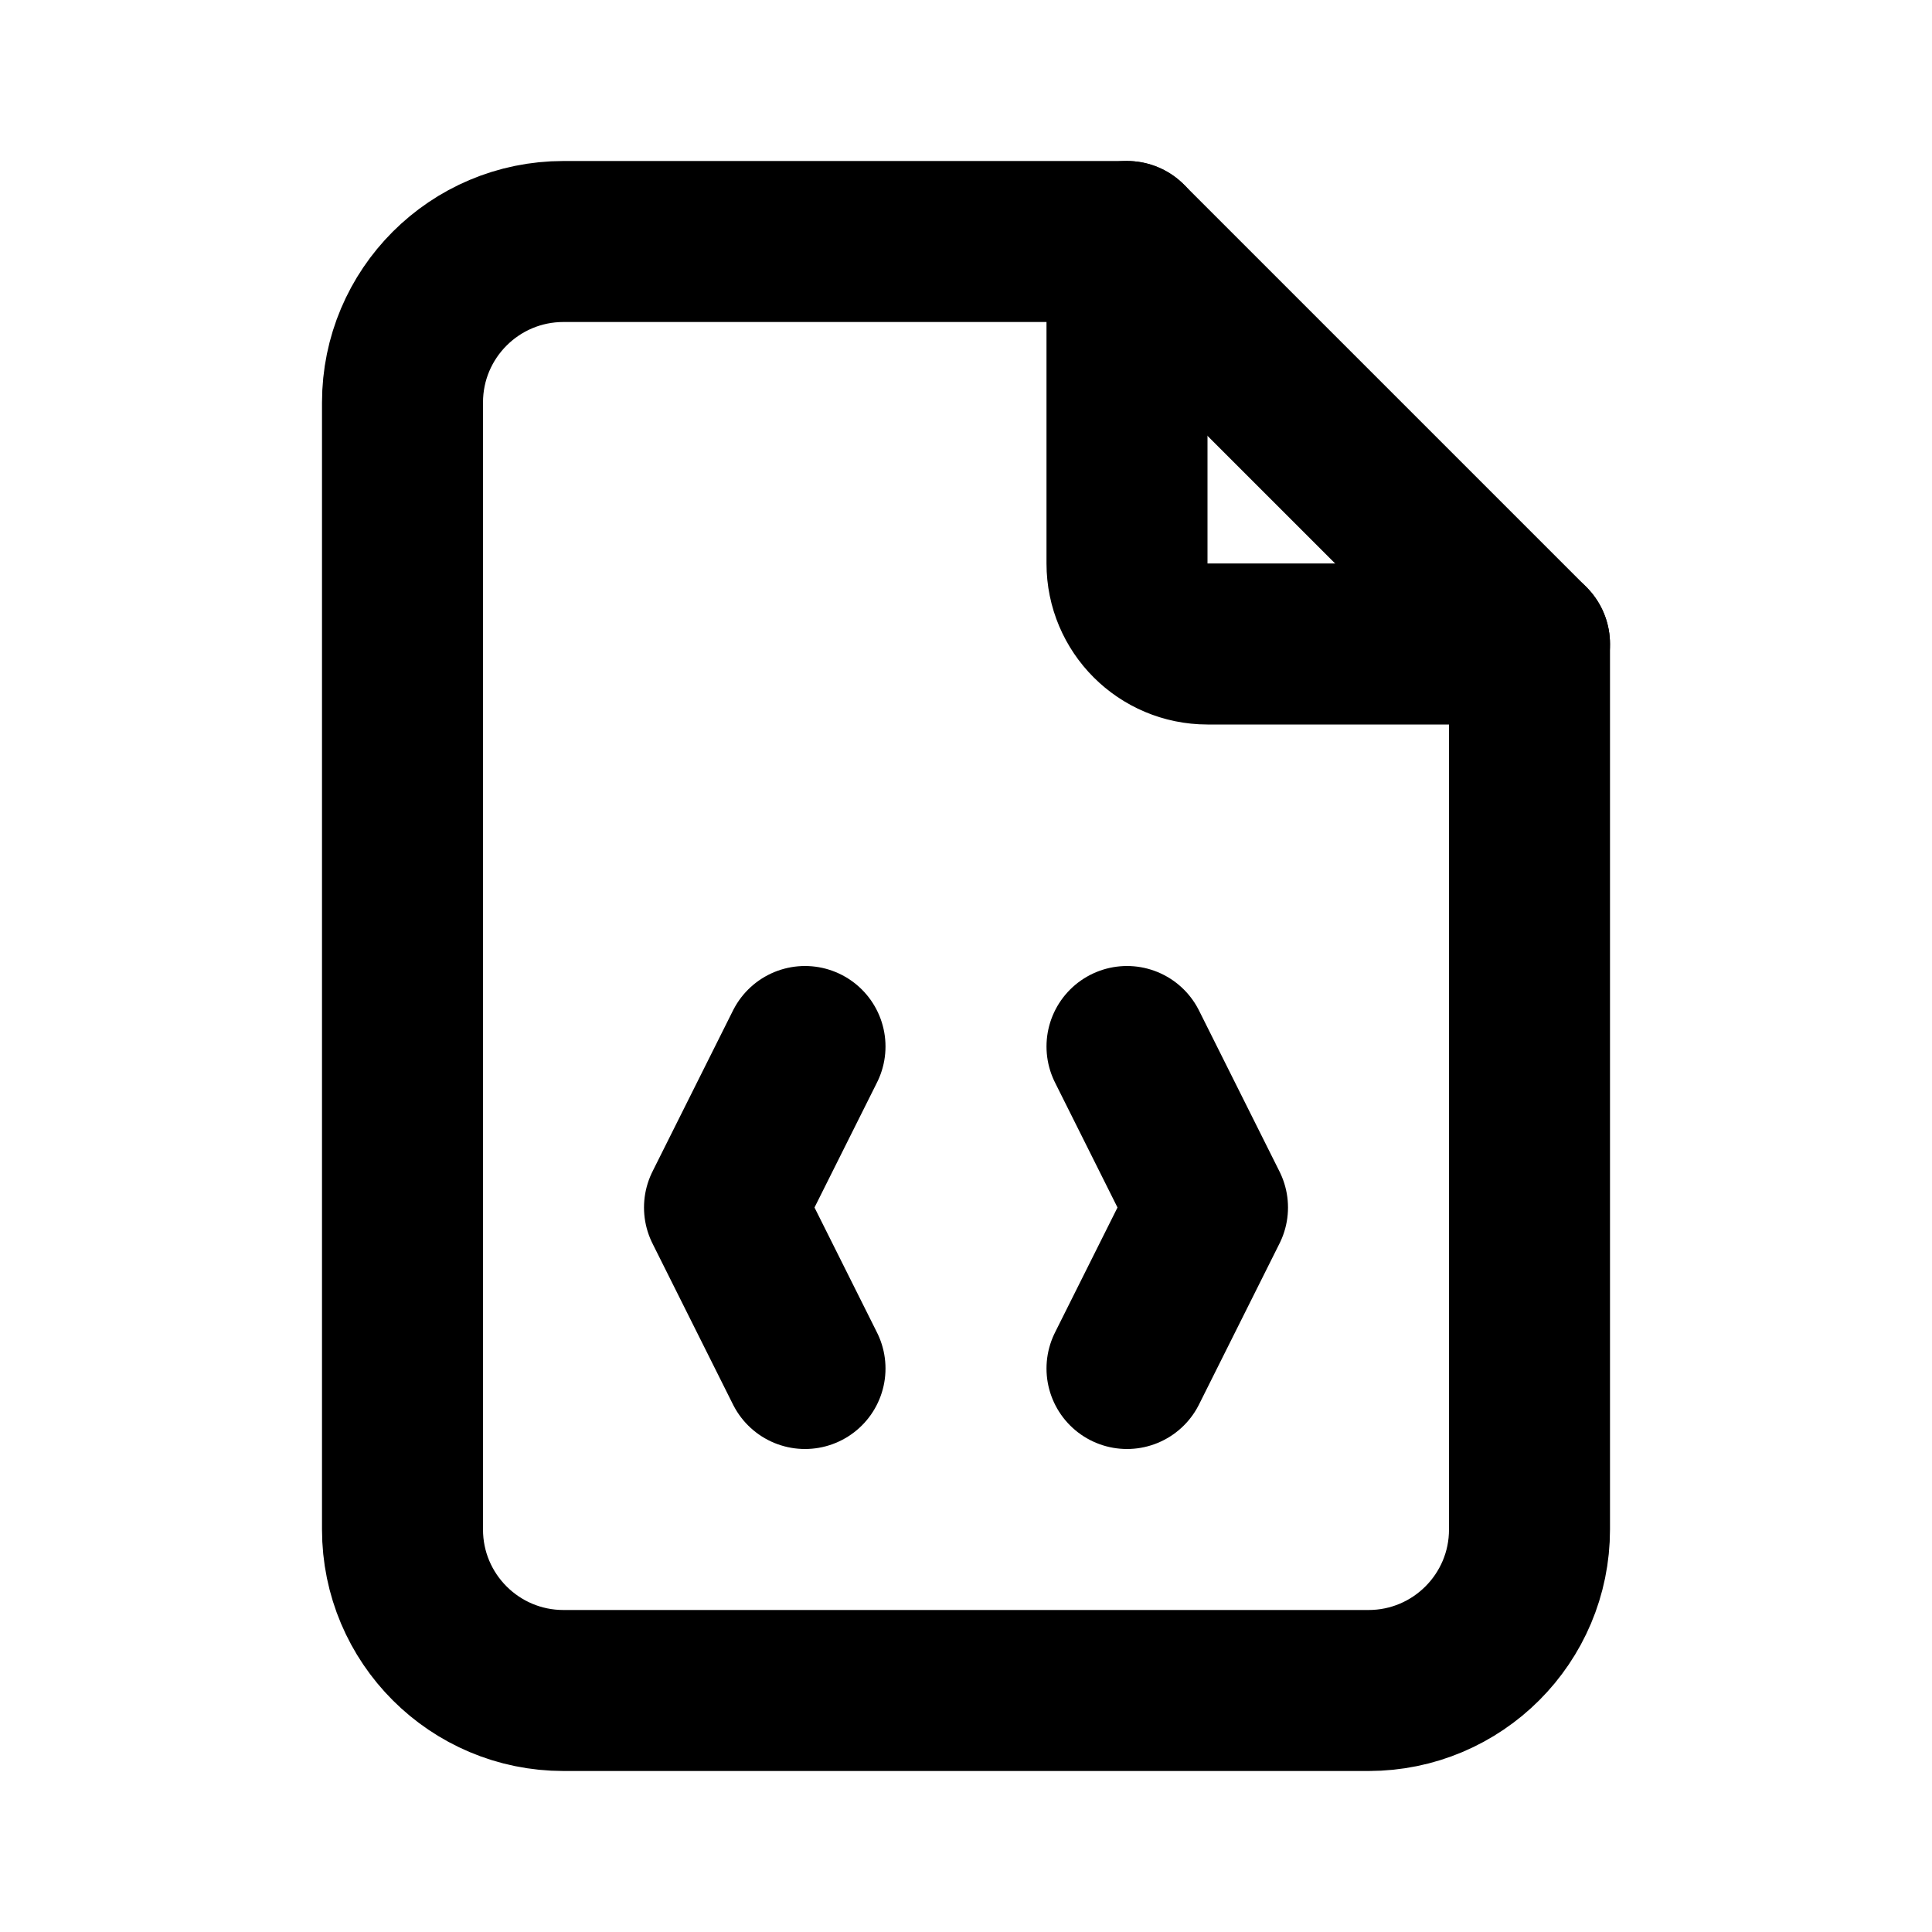
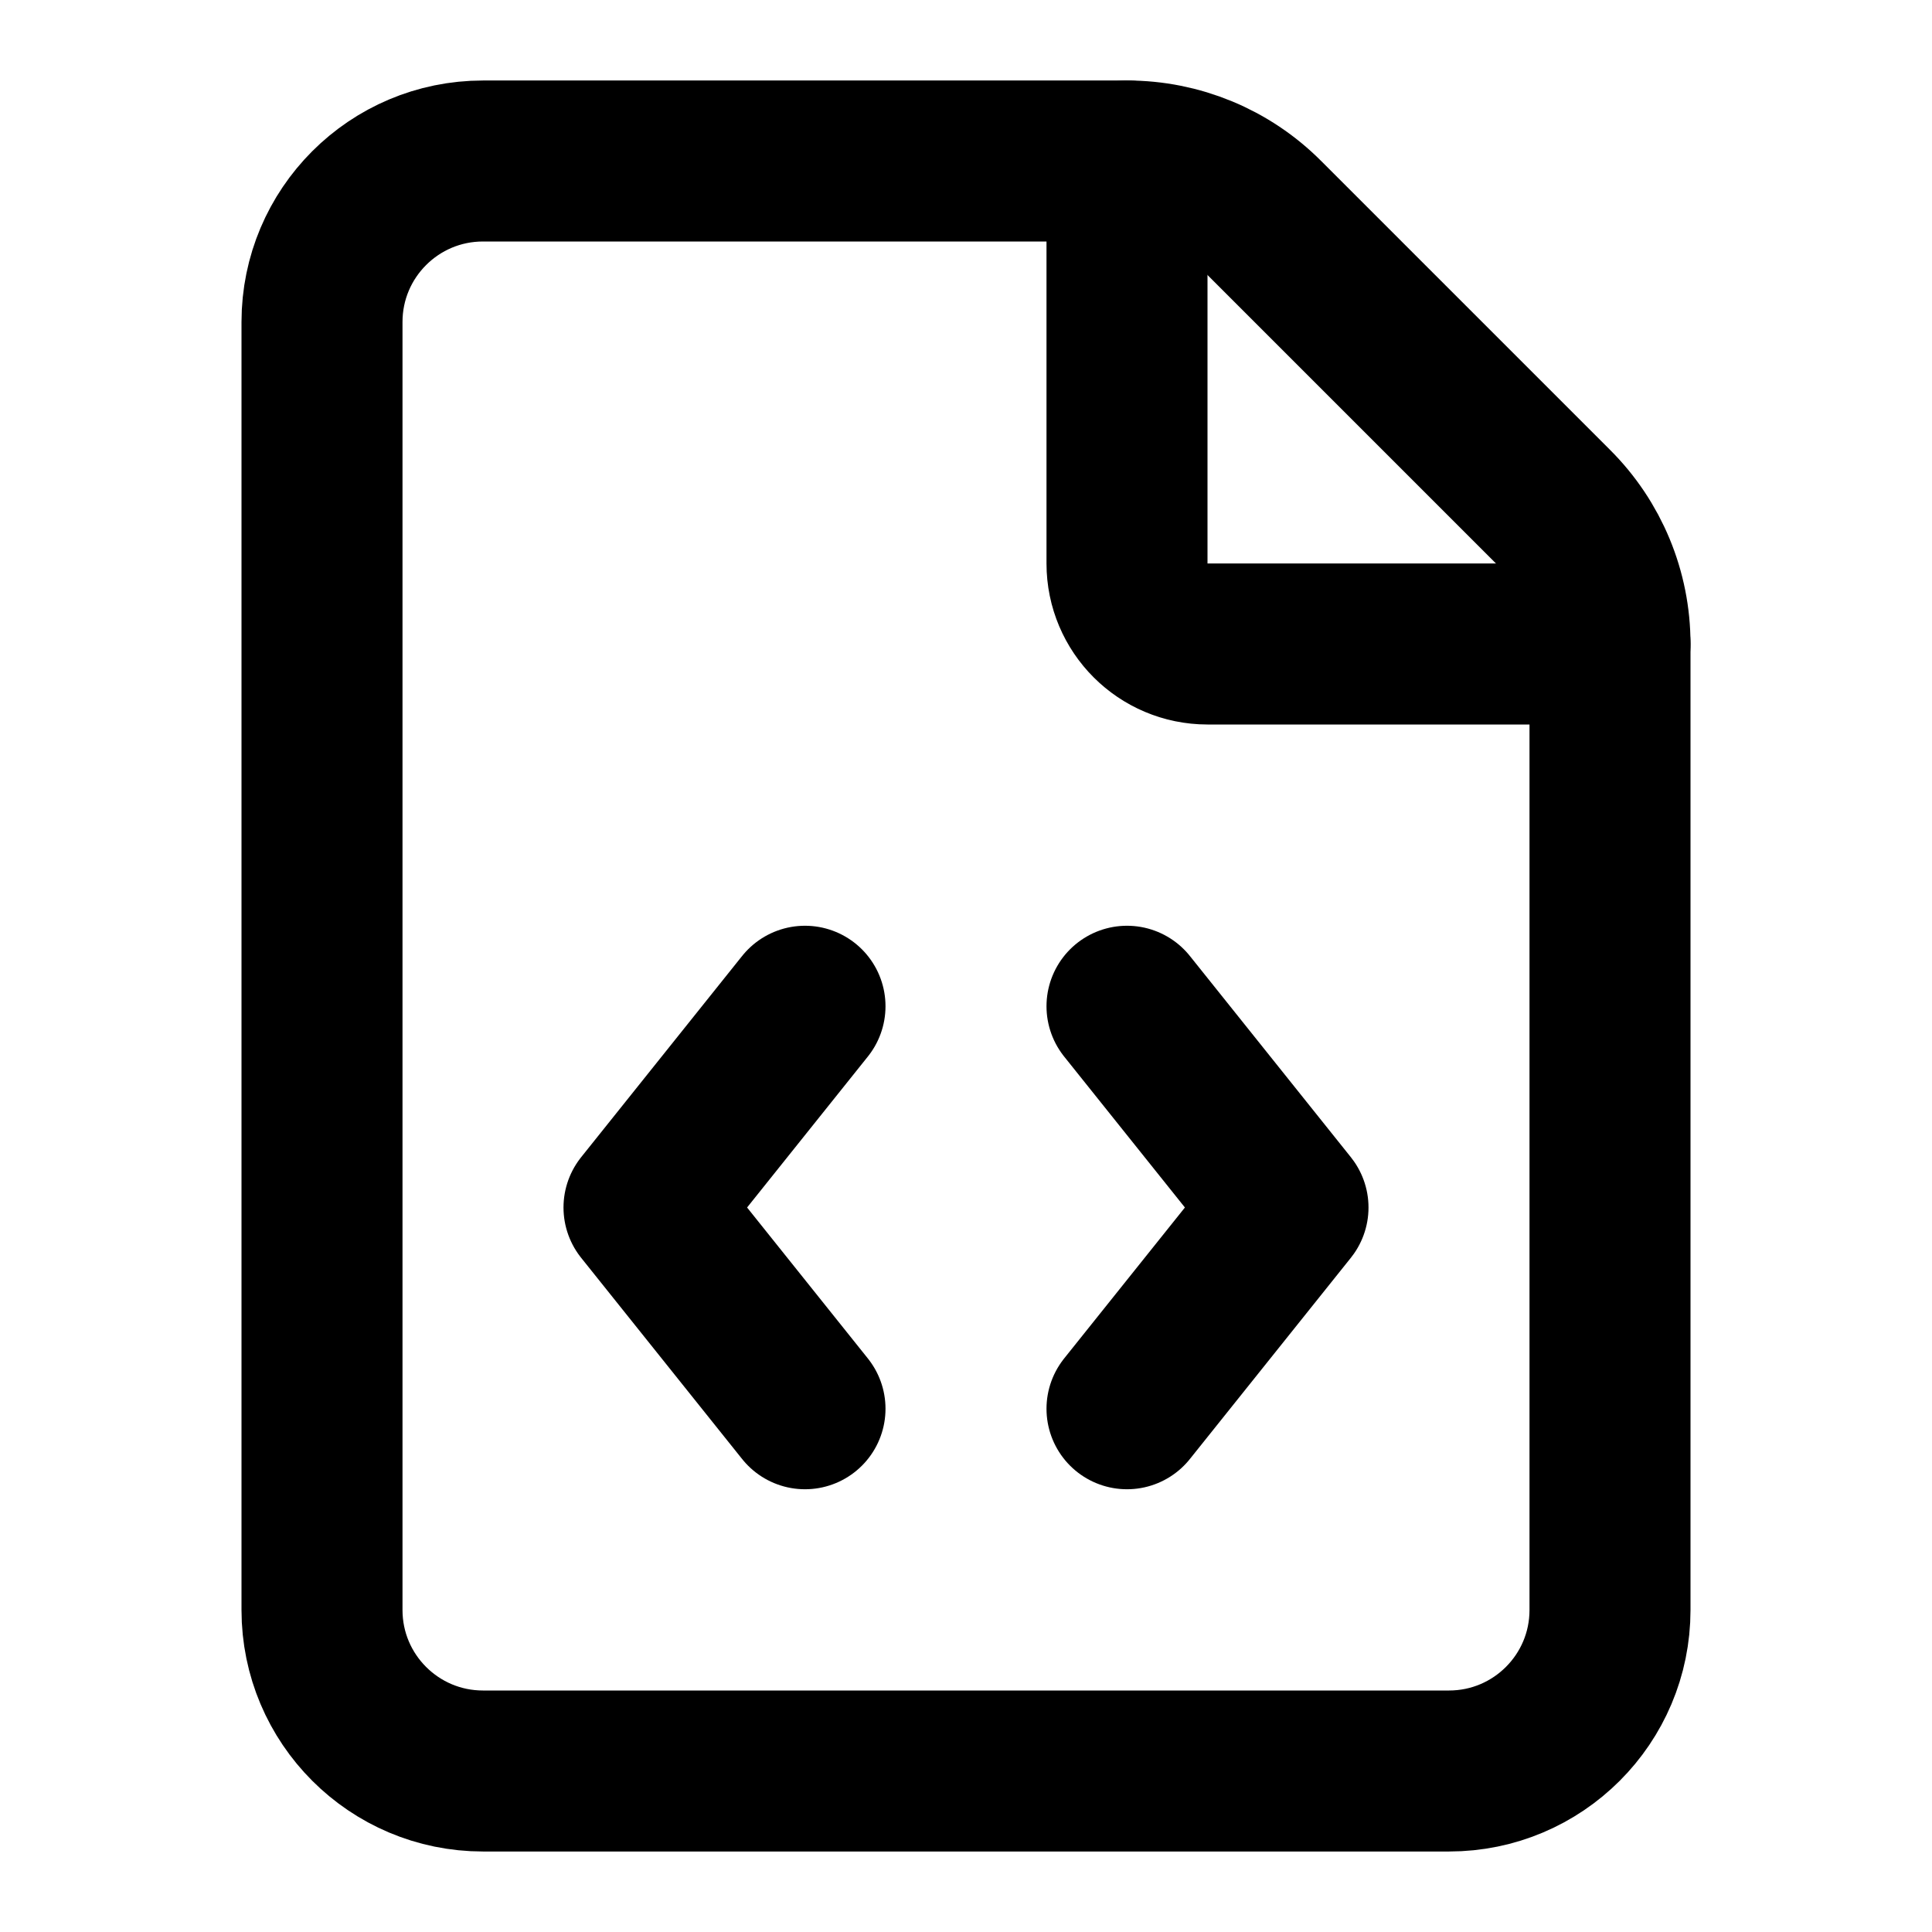
- <svg xmlns="http://www.w3.org/2000/svg" width="24" height="24" fill="none" stroke="currentColor" stroke-linecap="round" stroke-linejoin="round" stroke-width="2" class="icon icon-tabler icons-tabler-outline icon-tabler-file-code" viewBox="0 0 24 24">
-   <path stroke="none" d="M0 0h24v24H0z" />
-   <path d="M14 3v4a1 1 0 0 0 1 1h4" />
-   <path d="M17 21H7a2 2 0 0 1-2-2V5a2 2 0 0 1 2-2h7l5 5v11a2 2 0 0 1-2 2" />
-   <path d="m10 13-1 2 1 2m4-4 1 2-1 2" />
+ <svg xmlns="http://www.w3.org/2000/svg" class="lucide lucide-file-code" width="24" height="24" viewBox="0 0 24 24" fill="none" stroke="currentColor" stroke-width="2" stroke-linecap="round" stroke-linejoin="round">
+   <path d="M6 22a2 2 0 0 1-2-2V4a2 2 0 0 1 2-2h8a2.4 2.4 0 0 1 1.704.706l3.588 3.588A2.4 2.4 0 0 1 20 8v12a2 2 0 0 1-2 2z" />
+   <path d="M14 2v5a1 1 0 0 0 1 1h5" />
+   <path d="M10 12.5 8 15l2 2.5" />
+   <path d="m14 12.5 2 2.5-2 2.5" />
</svg>
